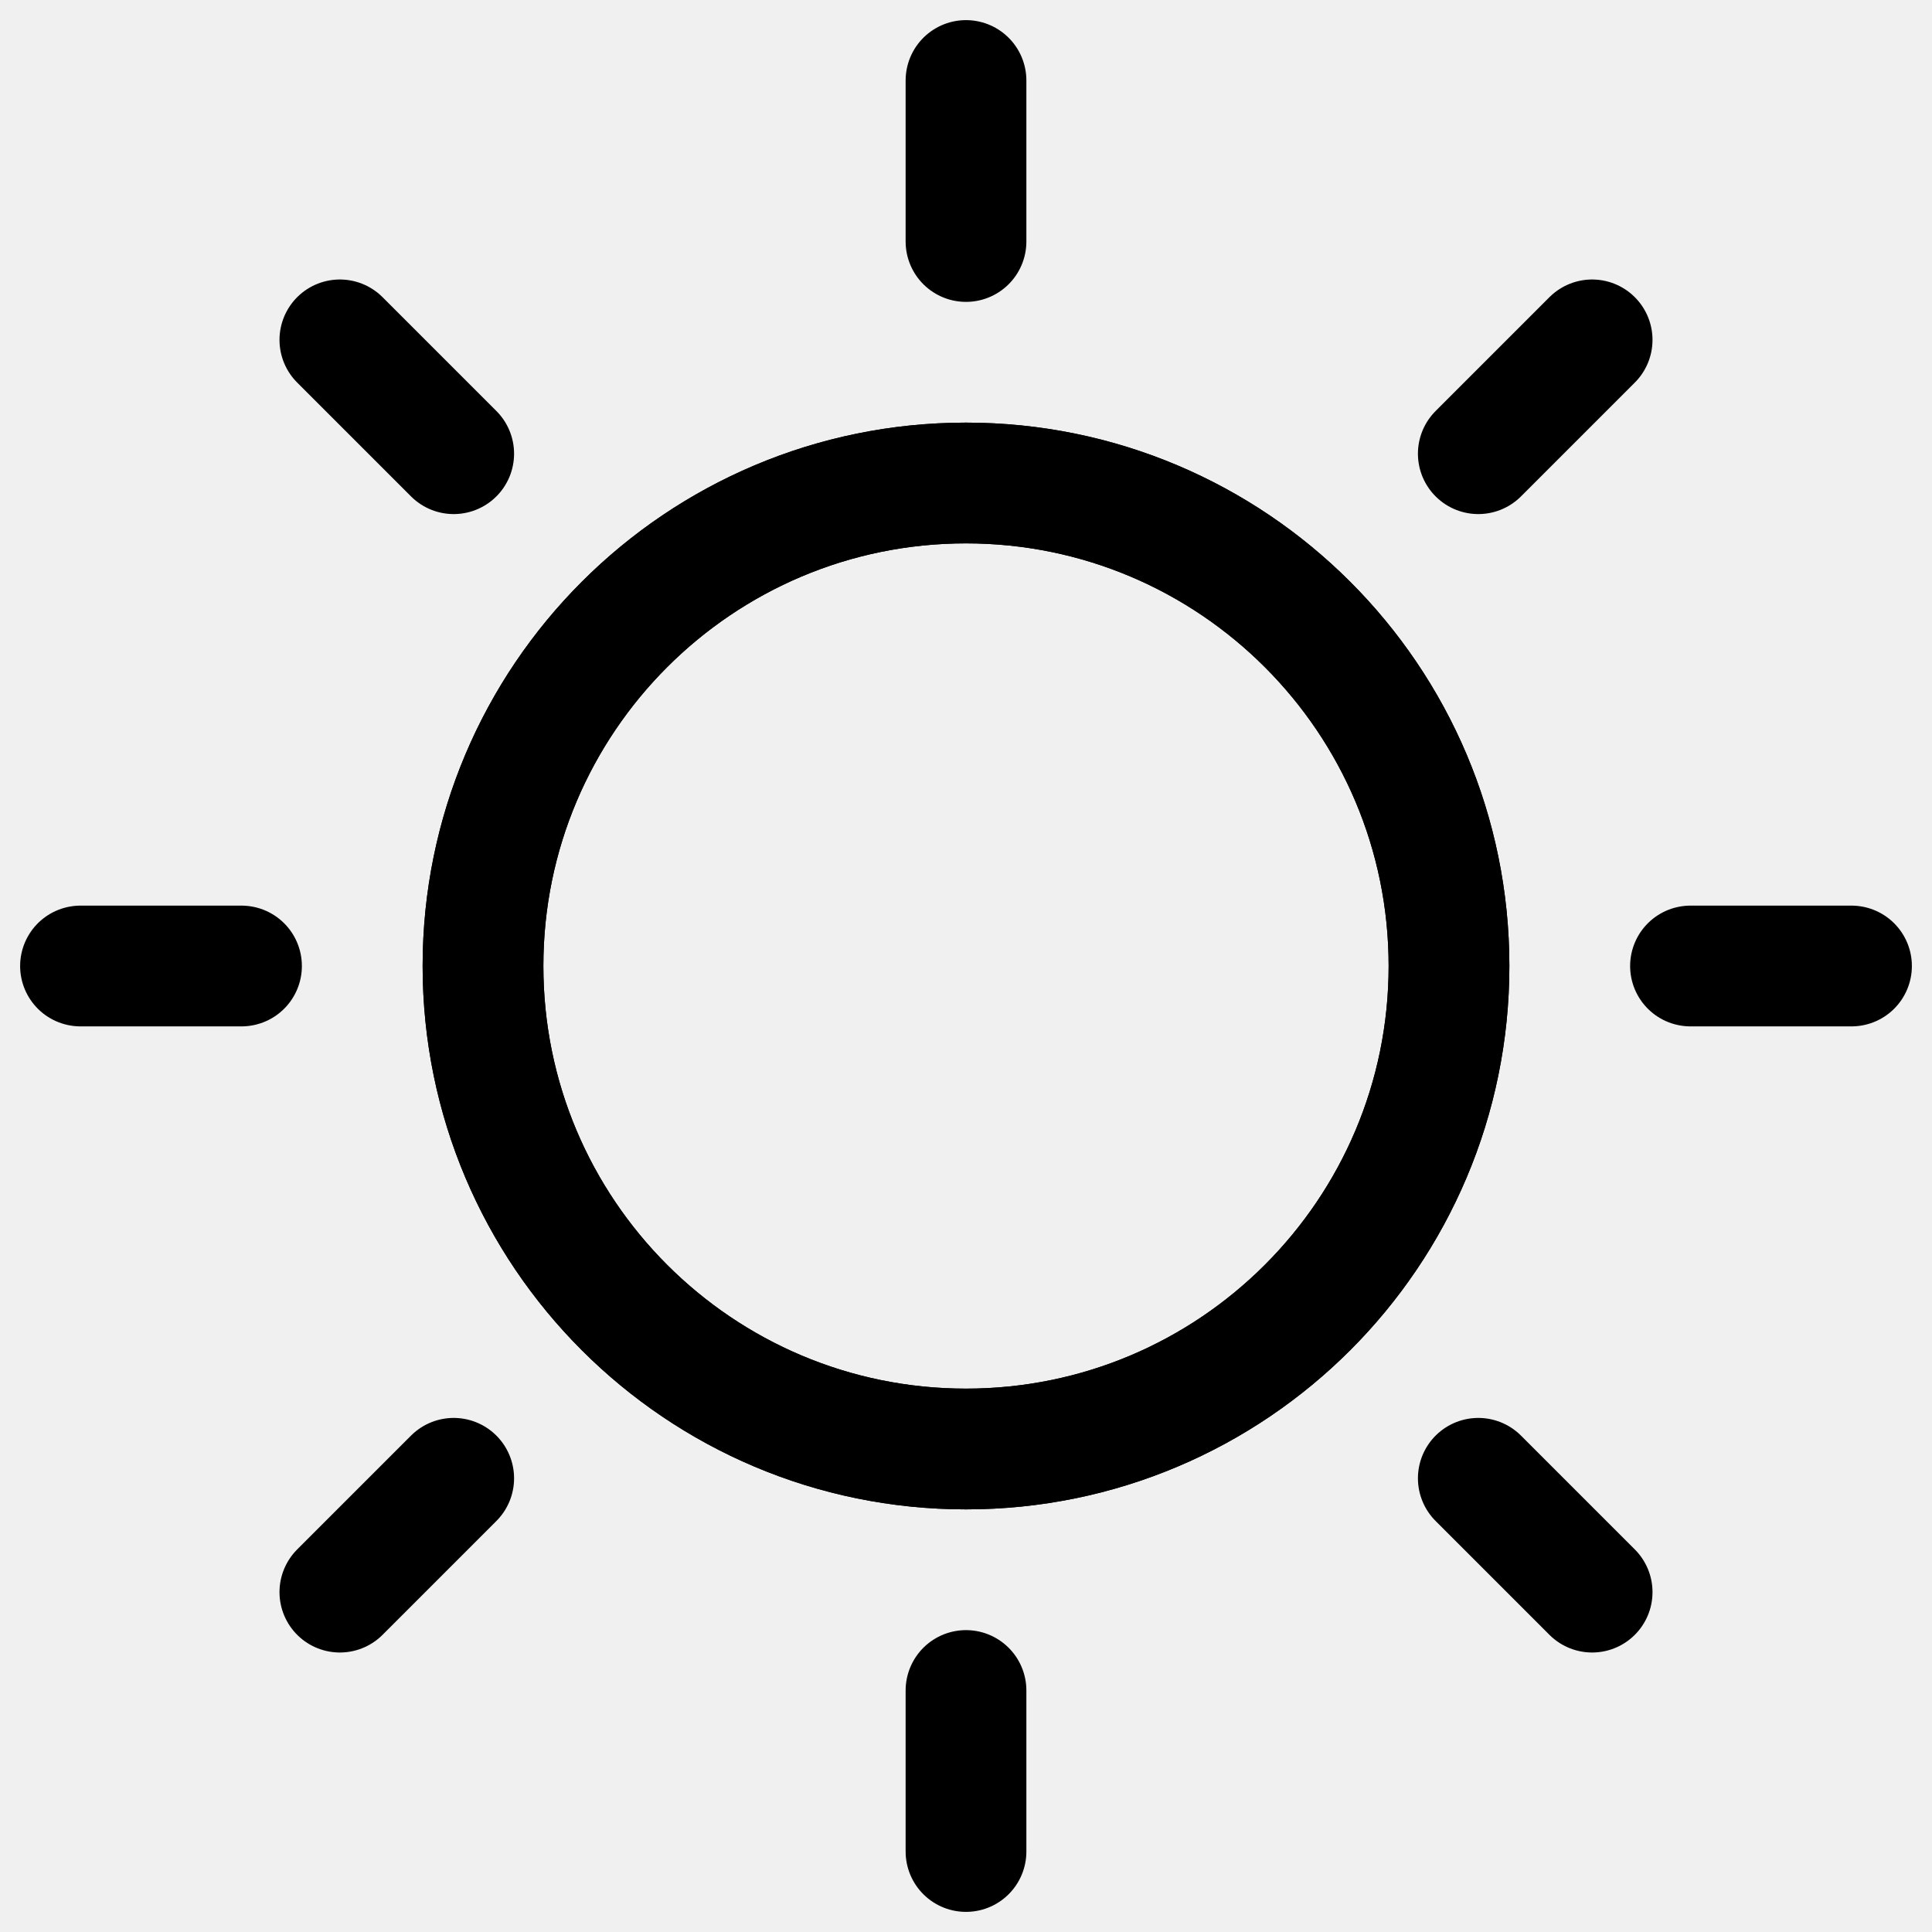
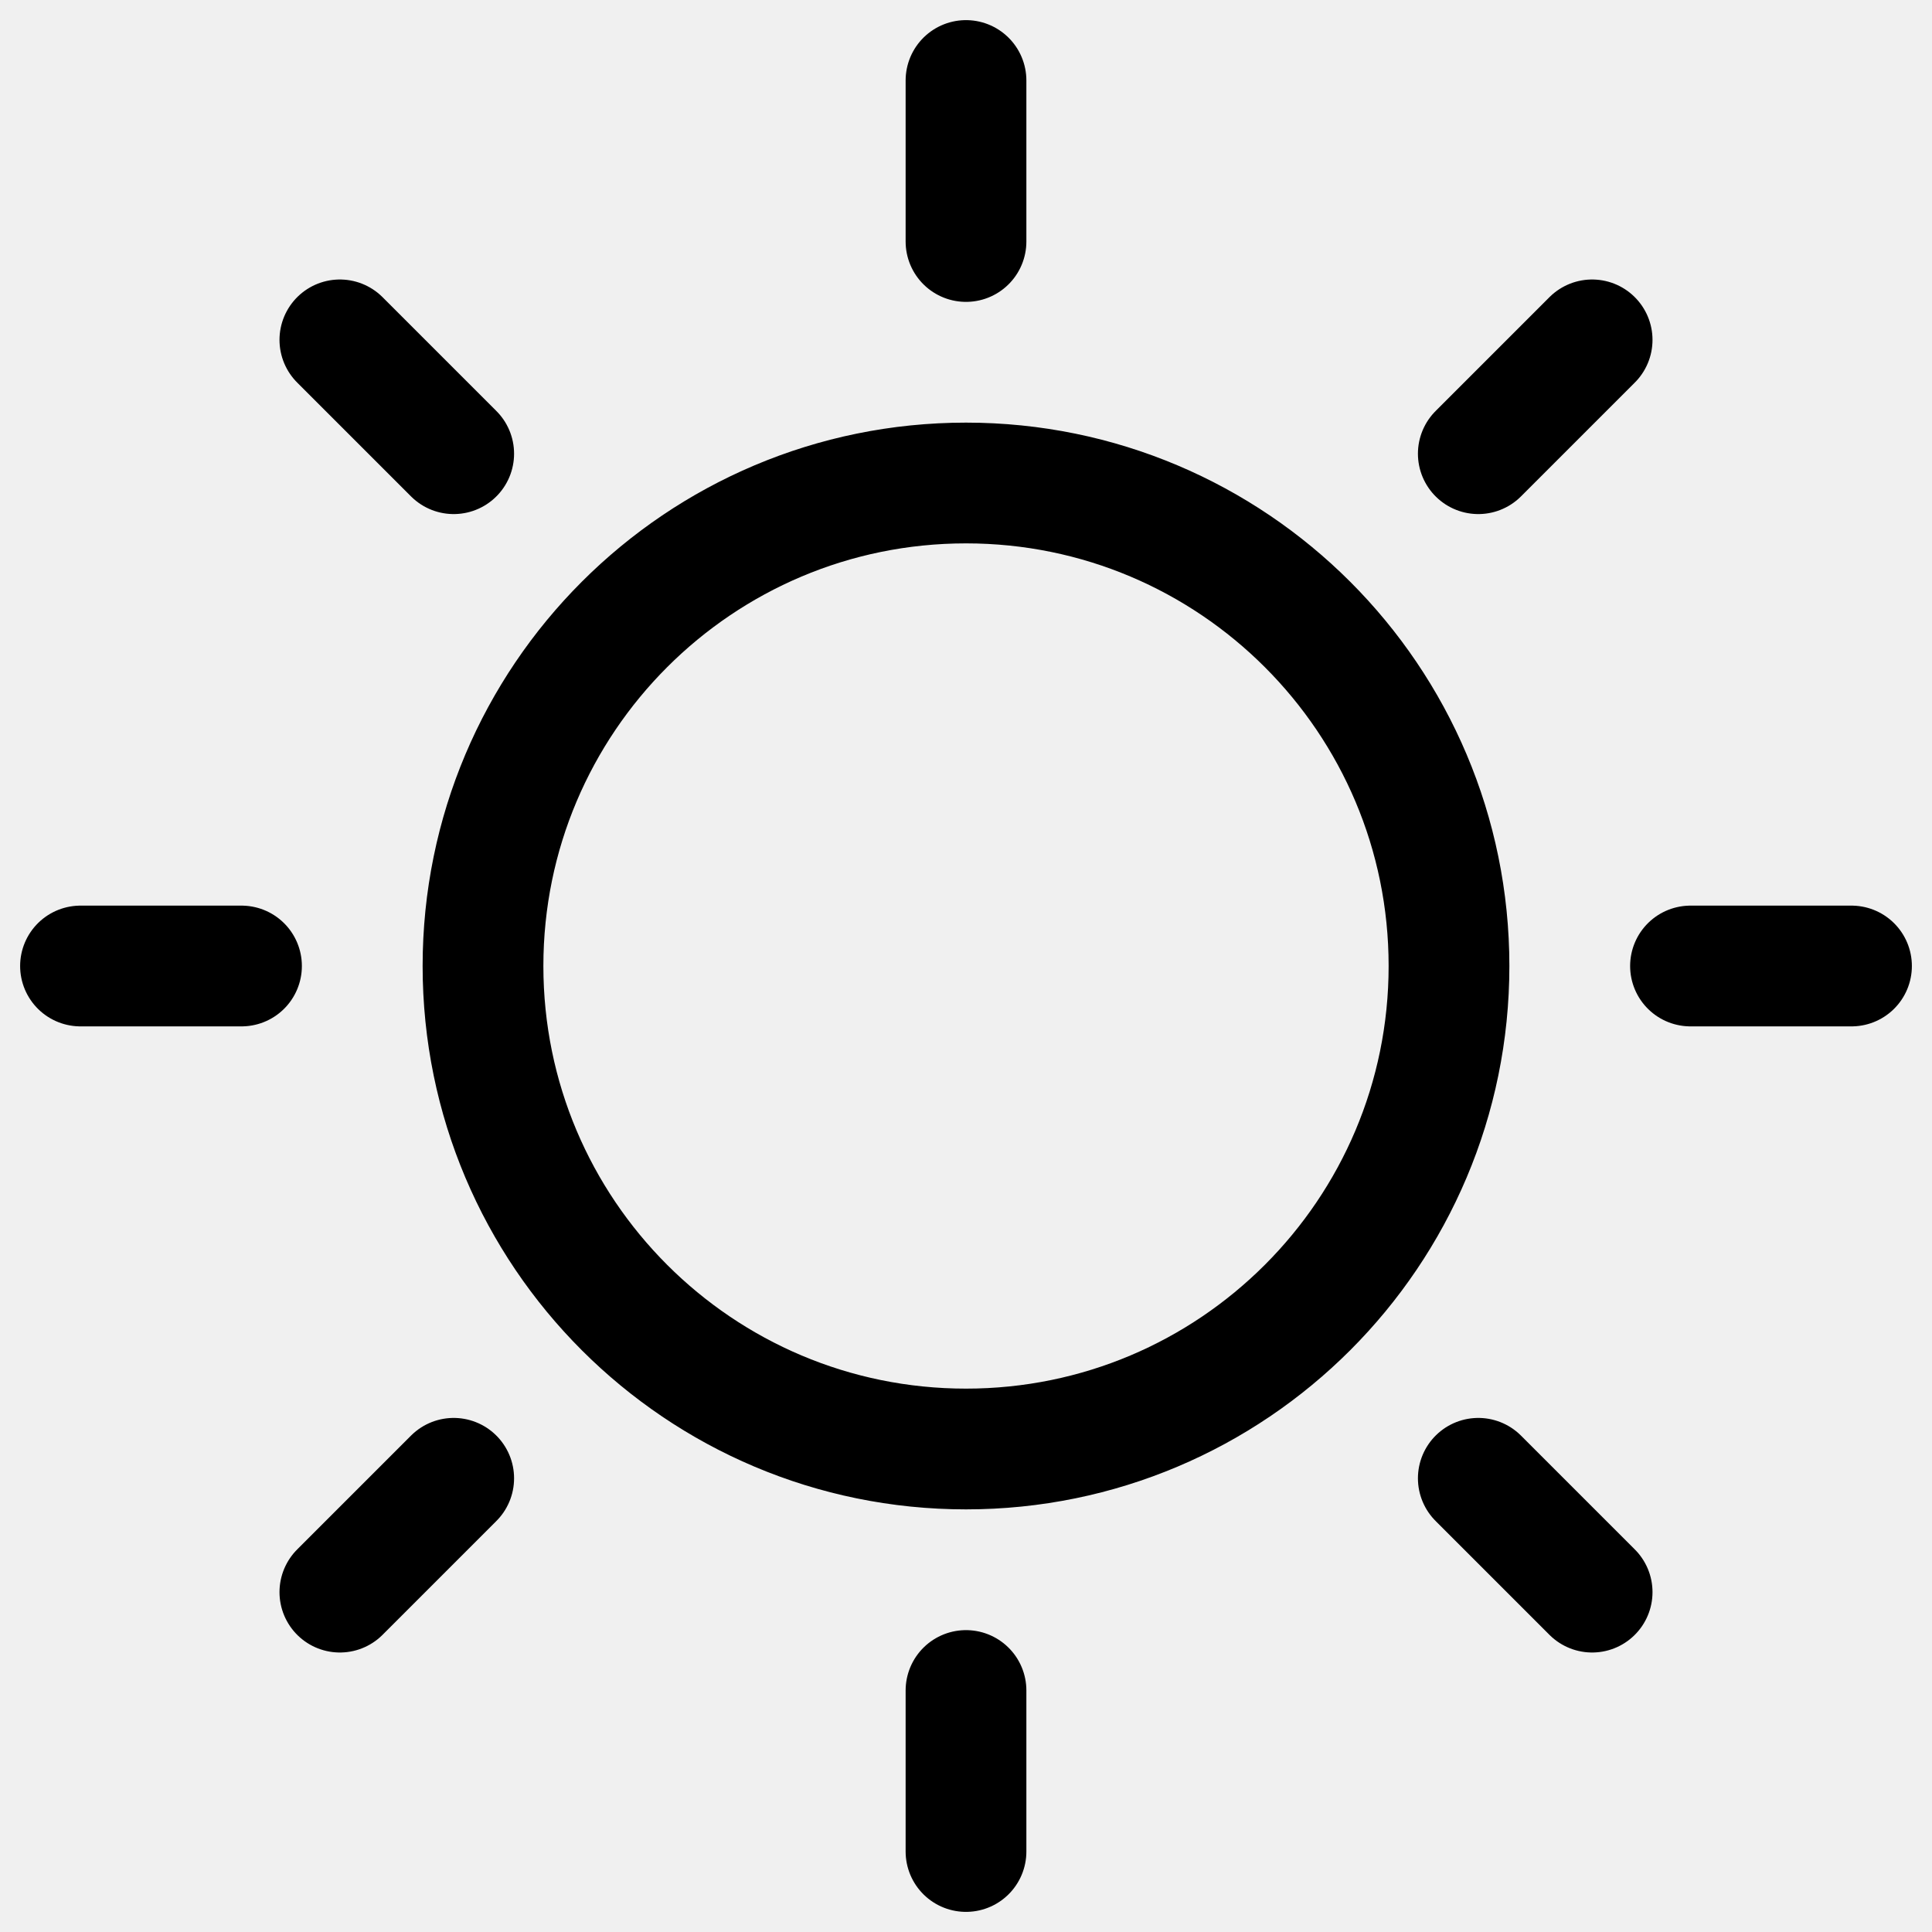
<svg xmlns="http://www.w3.org/2000/svg" width="24" height="24" fill="none" viewBox="0 0 24 24">
-   <g stroke="#000" stroke-miterlimit="10" stroke-width="1.5" clip-path="url(#a)">
-     <path d="M12 18a6 6 0 1 0 0-12 6 6 0 0 0 0 12Z" />
-     <path stroke-linecap="round" d="M3 12H1m22 0h-2m-9 9v2m0-22v2M5.636 18.364l-1.414 1.414M19.778 4.222l-1.414 1.414m-12.728 0L4.222 4.222m15.556 15.556-1.414-1.414M18 12a6 6 0 1 1-12 0 6 6 0 0 1 12 0Z" />
+   <g clip-path="url(#a)">
+     <path stroke="#000" stroke-linecap="round" stroke-miterlimit="10" stroke-width="1.5" d="M3 12H1m22 0h-2m-9 9v2m0-22v2M5.636 18.364l-1.414 1.414M19.778 4.222l-1.414 1.414m-12.728 0L4.222 4.222m15.556 15.556-1.414-1.414M18 12a6 6 0 1 1-12 0 6 6 0 0 1 12 0Z" />
  </g>
  <defs>
    <clipPath id="a">
      <path fill="#fff" d="M0 0h24v24H0z" />
    </clipPath>
  </defs>
</svg>
